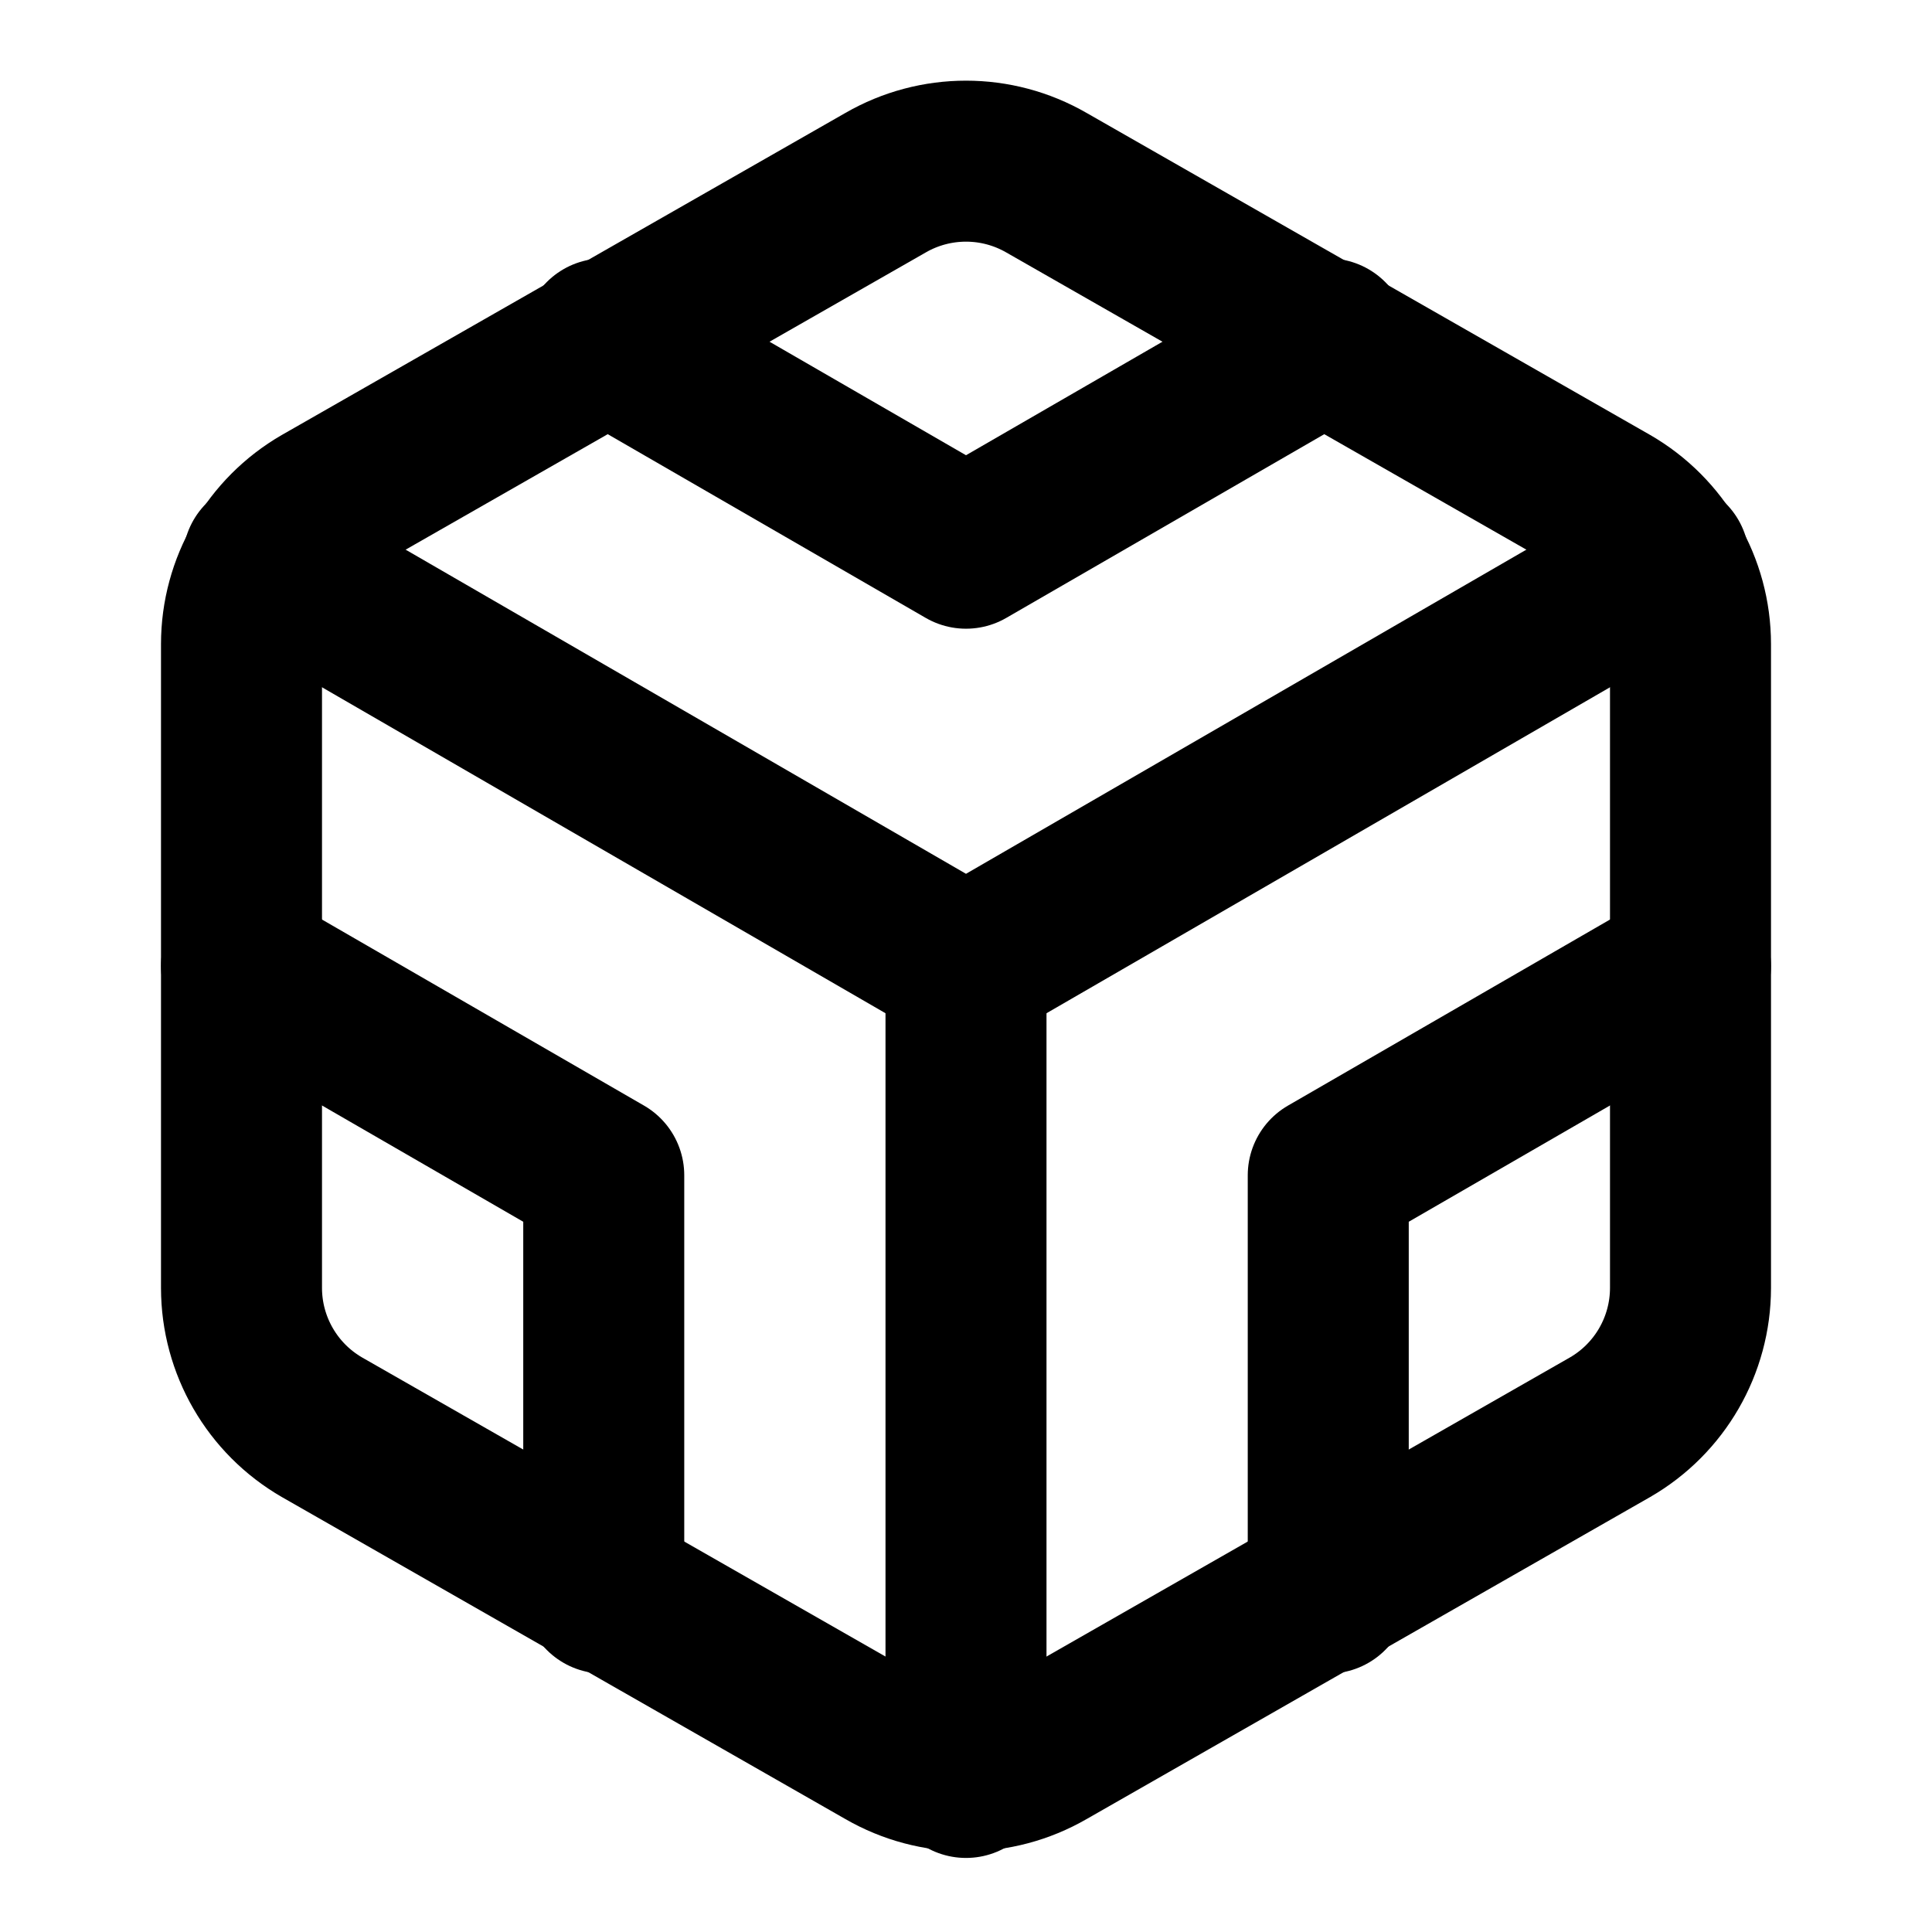
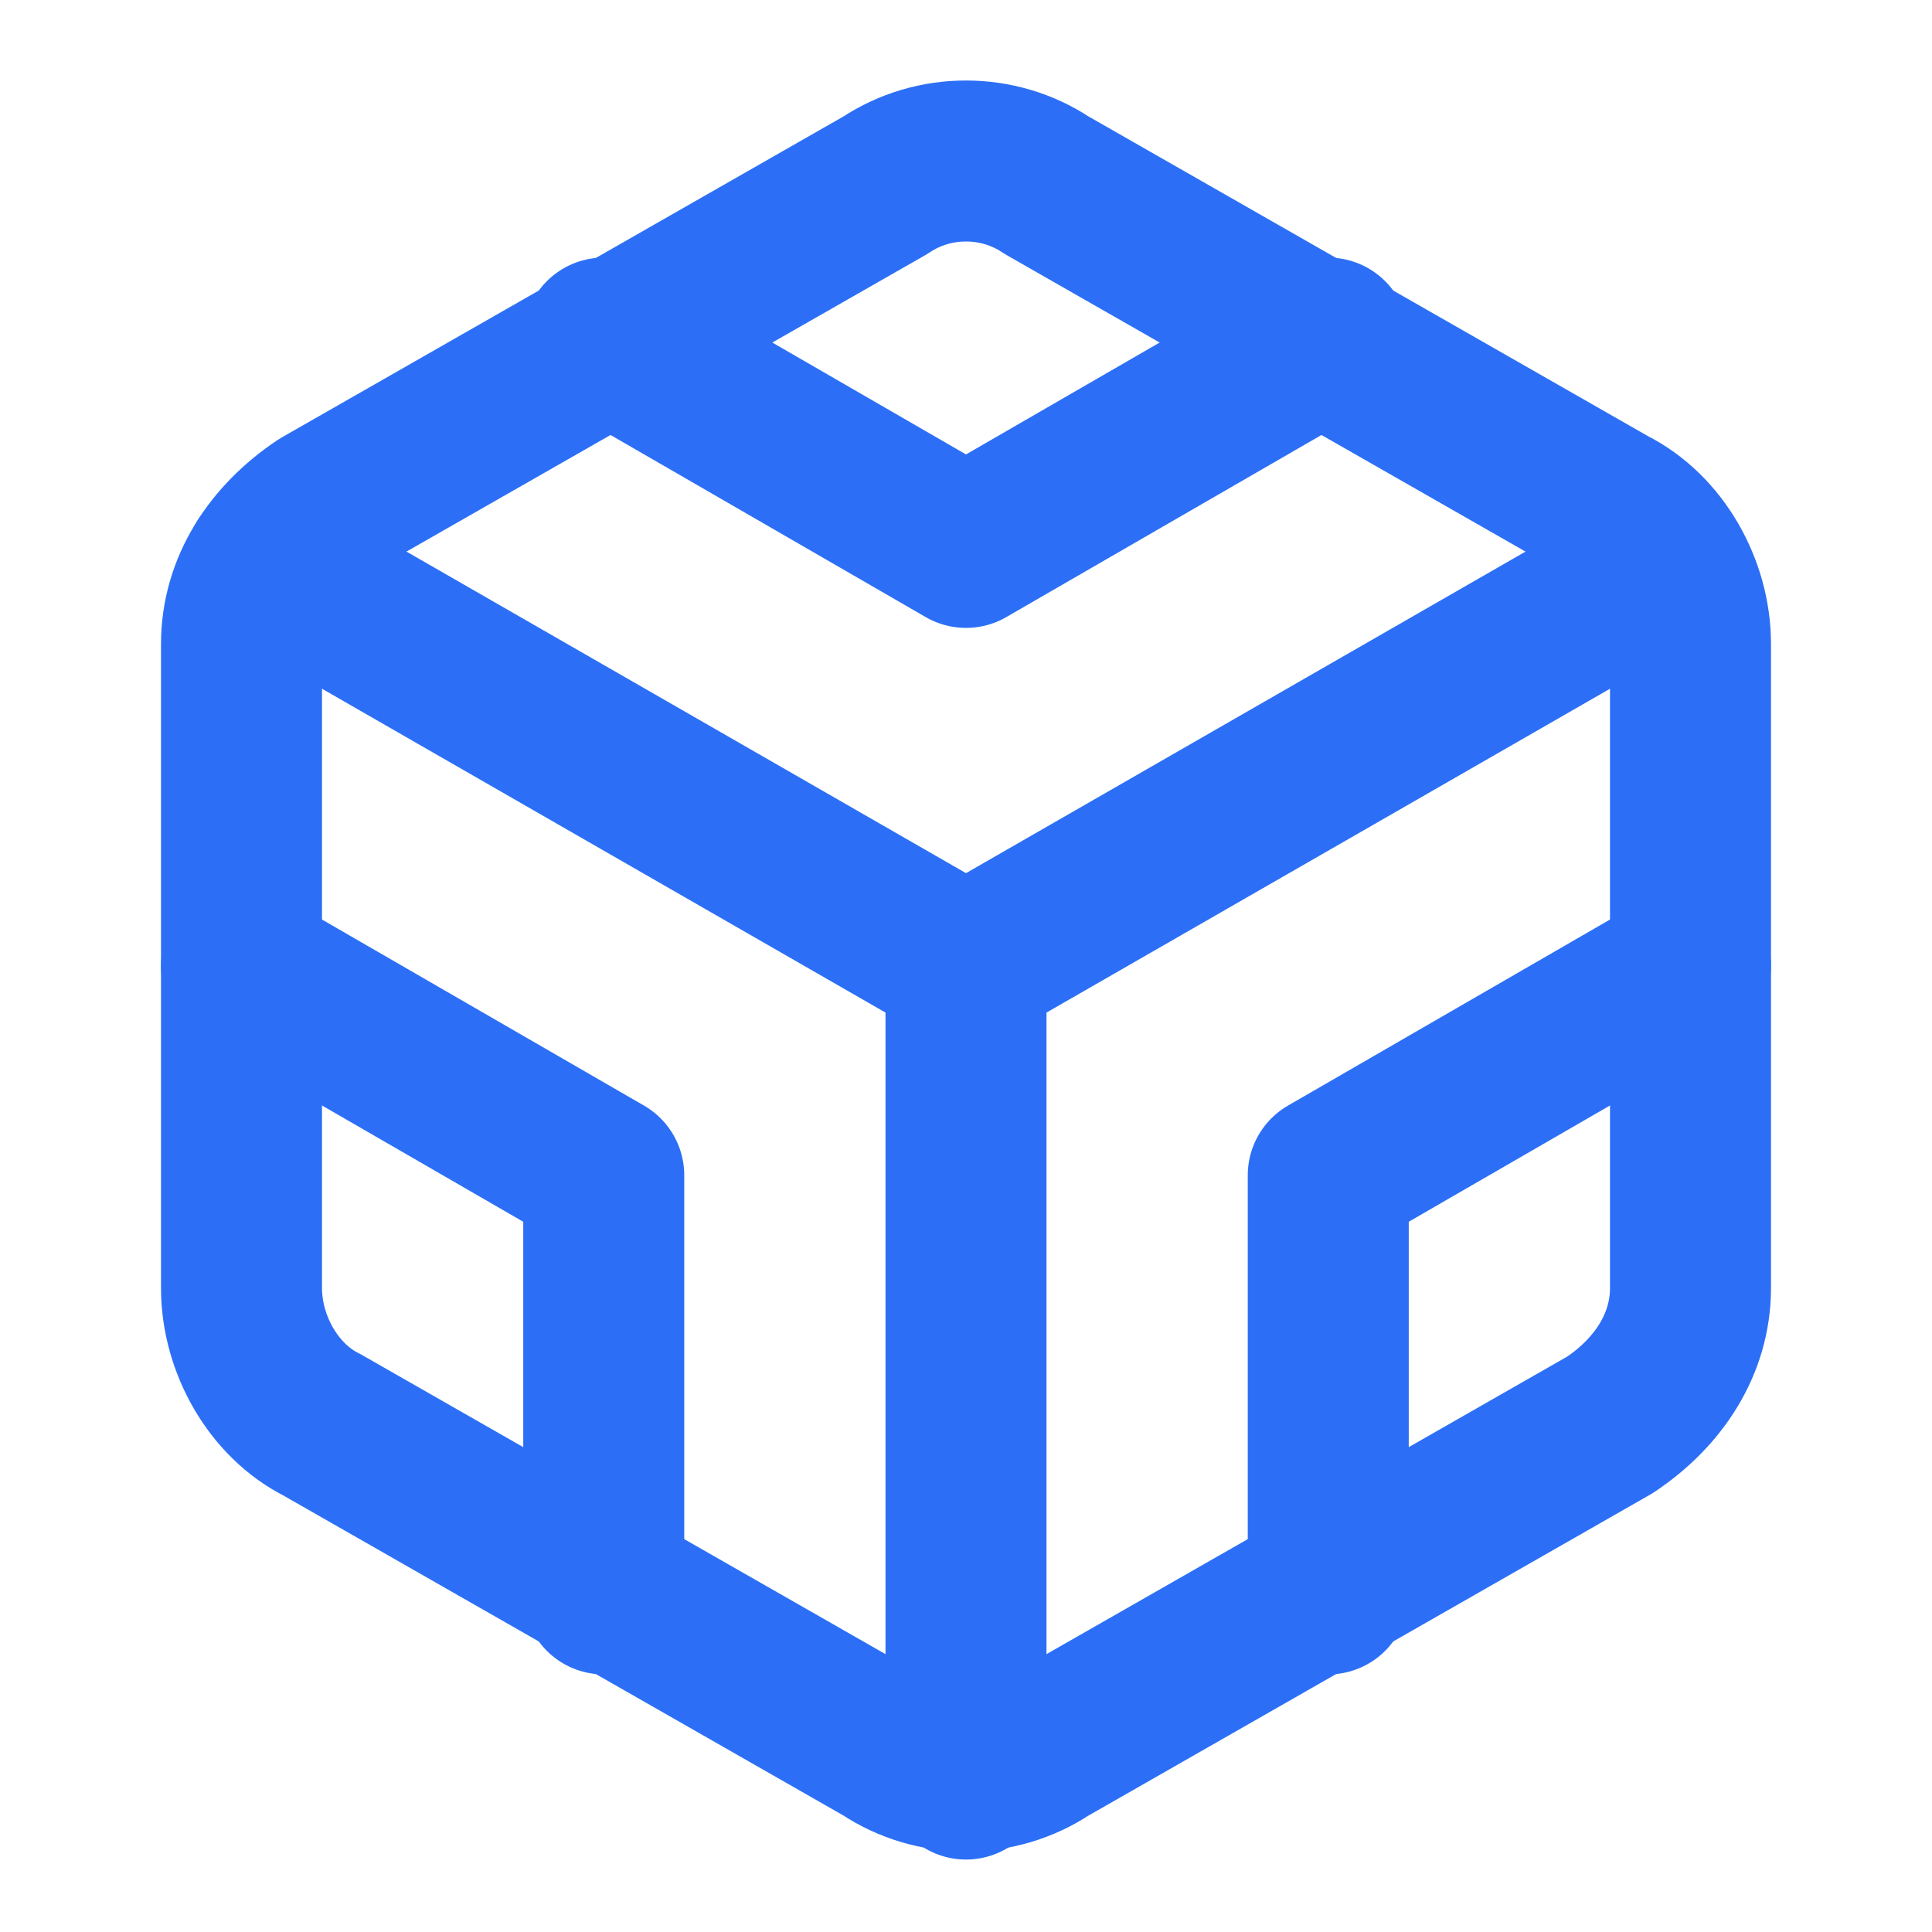
- <svg xmlns="http://www.w3.org/2000/svg" width="24" height="24" viewBox="0 0 24 24" fill="none" stroke="currentColor" stroke-width="2" stroke-linecap="round" stroke-linejoin="round" class="feather feather-codesandbox">
-   <path d="M21 16V8a2 2 0 0 0-1-1.73l-7-4a2 2 0 0 0-2 0l-7 4A2 2 0 0 0 3 8v8a2 2 0 0 0 1 1.73l7 4a2 2 0 0 0 2 0l7-4A2 2 0 0 0 21 16z" />
-   <polyline points="7.5 4.21 12 6.81 16.5 4.21" />
-   <polyline points="7.5 19.79 7.5 14.6 3 12" />
-   <polyline points="21 12 16.5 14.6 16.5 19.79" />
-   <polyline points="3.27 6.96 12 12.01 20.73 6.96" />
-   <line x1="12" y1="22.08" x2="12" y2="12" />
+ <svg xmlns="http://www.w3.org/2000/svg" id="Layer_1" data-name="Layer 1" version="1.1" viewBox="0 0 24 24">
+   <defs>
+     <style>
+       .cls-1 {
+         fill: none;
+         stroke: #2c6ff6;
+         stroke-linecap: round;
+         stroke-linejoin: round;
+         stroke-width: 2px;
+       }
+     </style>
+   </defs>
+   <path class="cls-1" d="M21,16v-8c0-.7-.4-1.4-1-1.7l-7-4c-.6-.4-1.4-.4-2,0l-7,4c-.6.4-1,1-1,1.7v8c0,.7.4,1.4,1,1.7l7,4c.6.4,1.4.4,2,0l7-4c.6-.4,1-1,1-1.7Z" />
+   <polyline class="cls-1" points="7.5 4.2 12 6.8 16.5 4.2" />
+   <polyline class="cls-1" points="7.5 19.8 7.5 14.6 3 12" />
+   <polyline class="cls-1" points="21 12 16.5 14.6 16.5 19.8" />
+   <polyline class="cls-1" points="3.3 7 12 12 20.7 7" />
+   <line class="cls-1" x1="12" y1="22.1" x2="12" y2="12" />
</svg>
